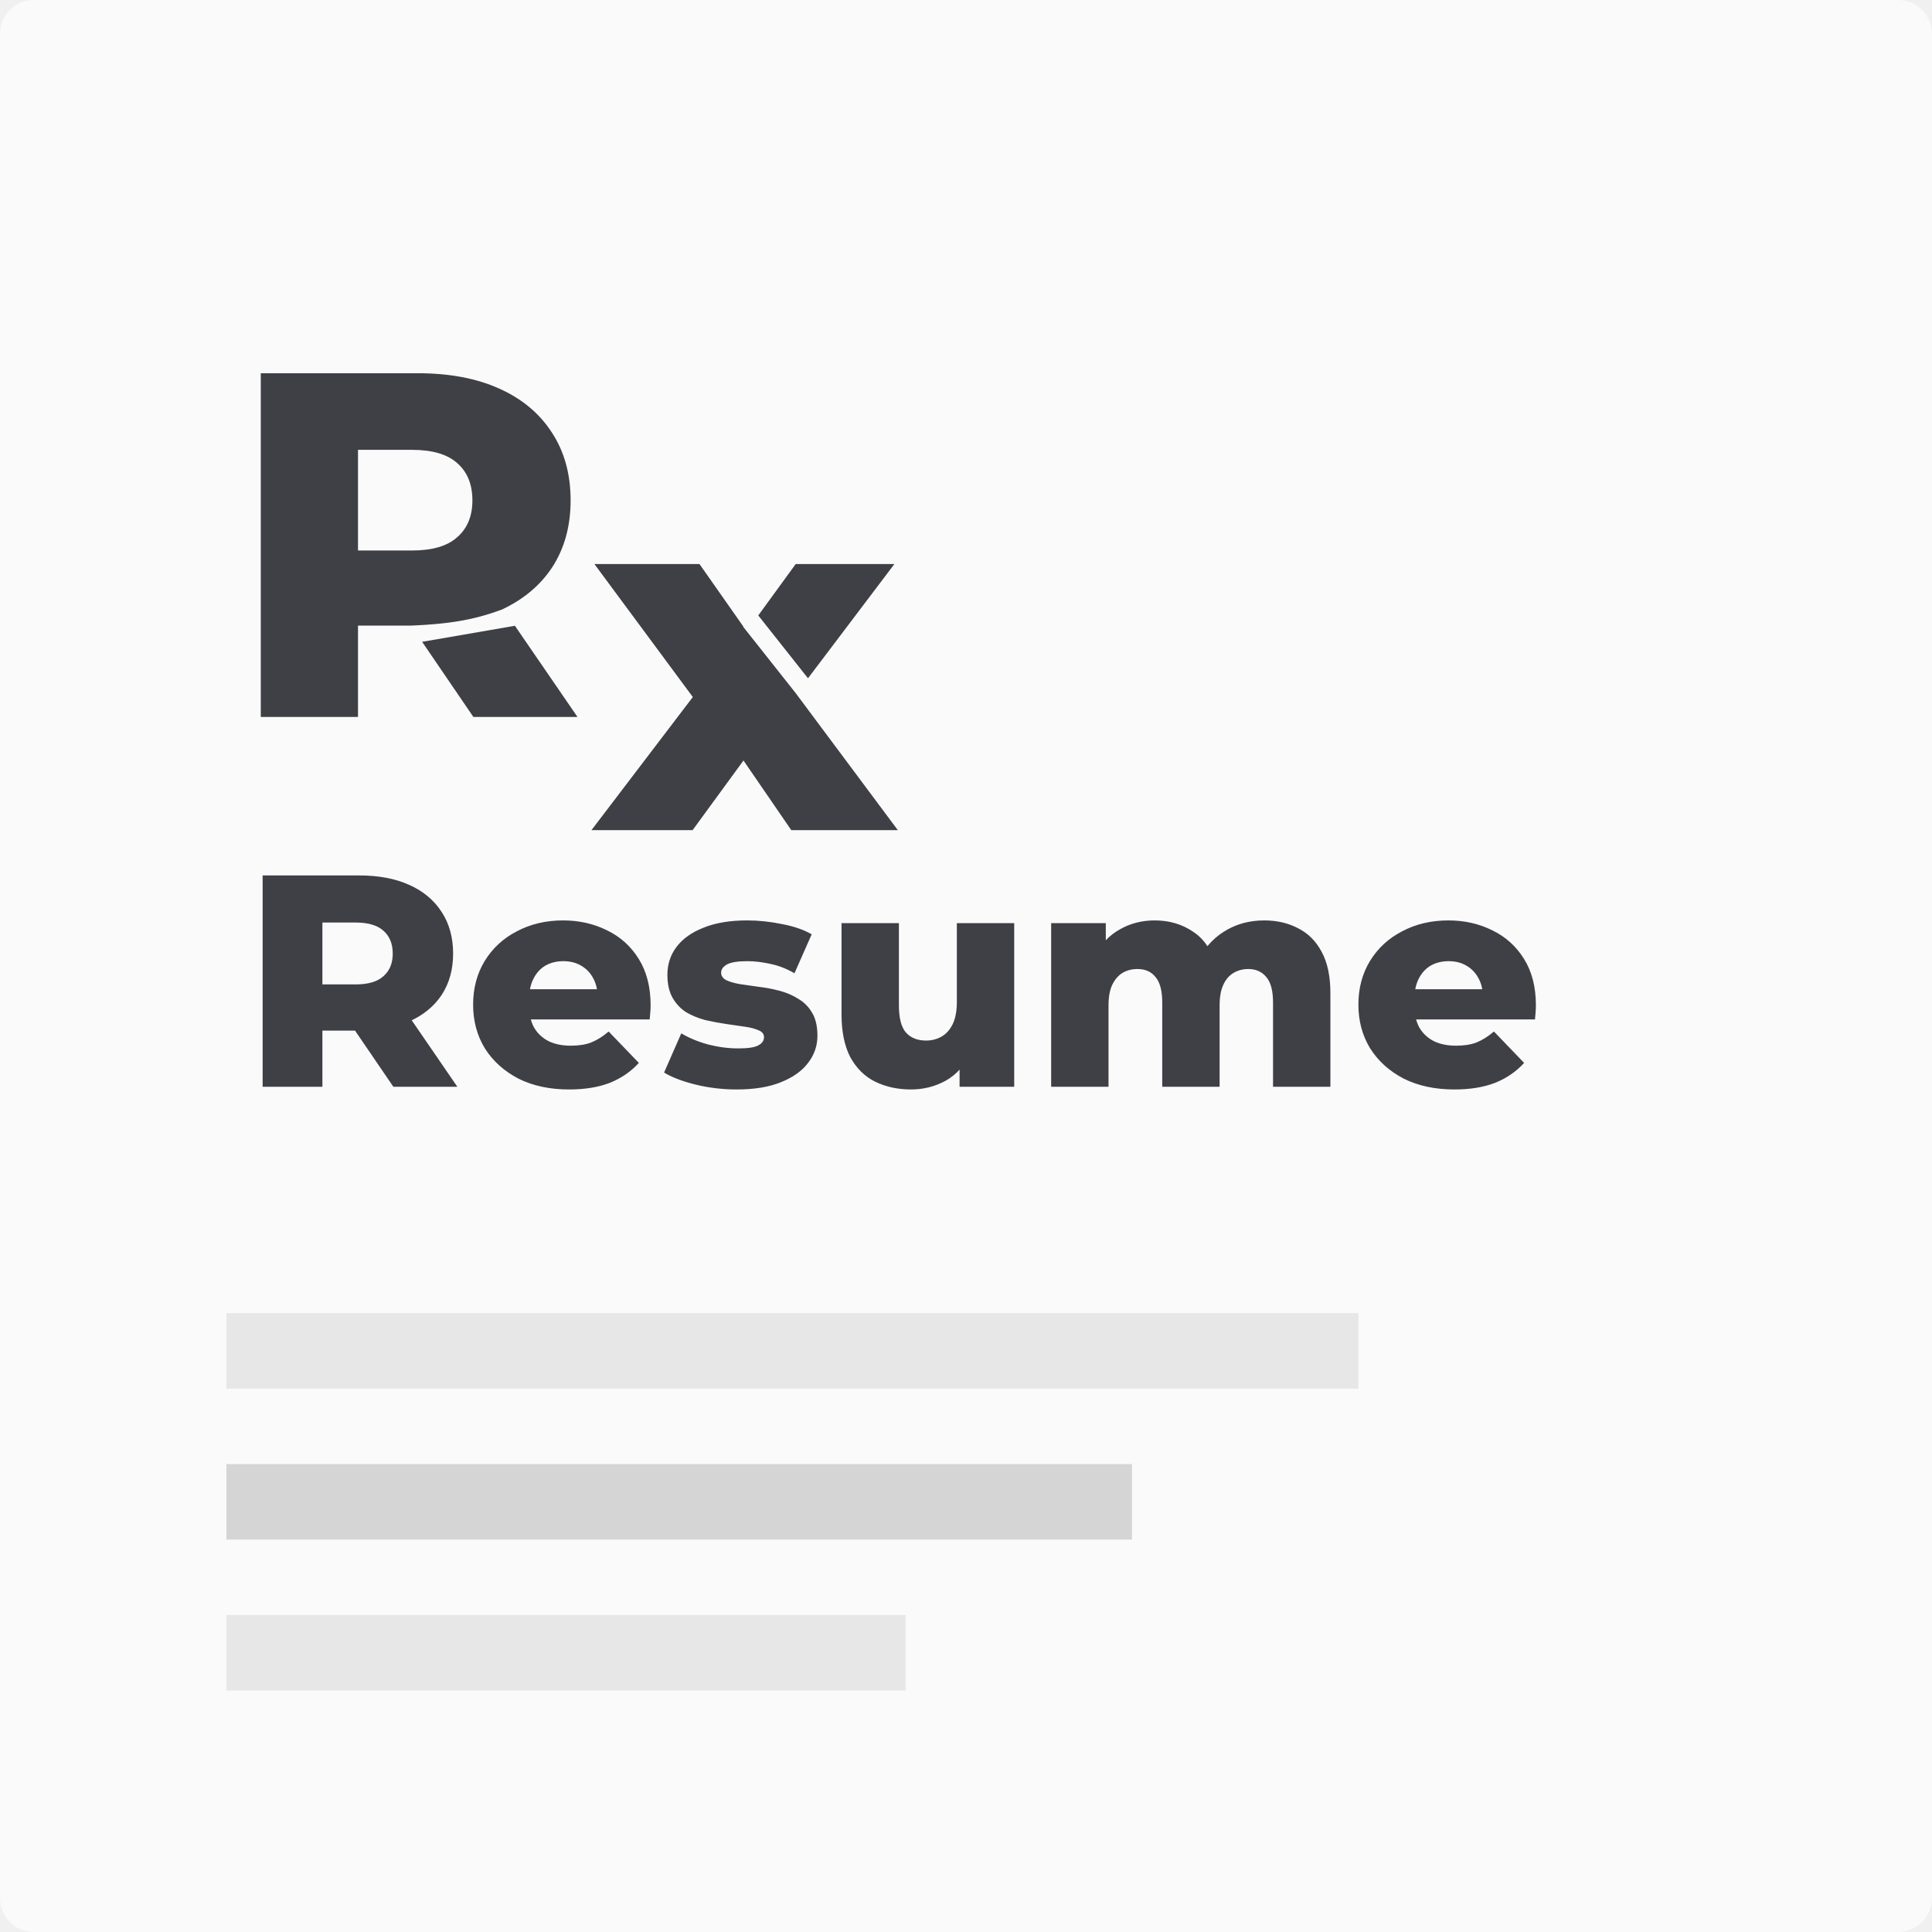
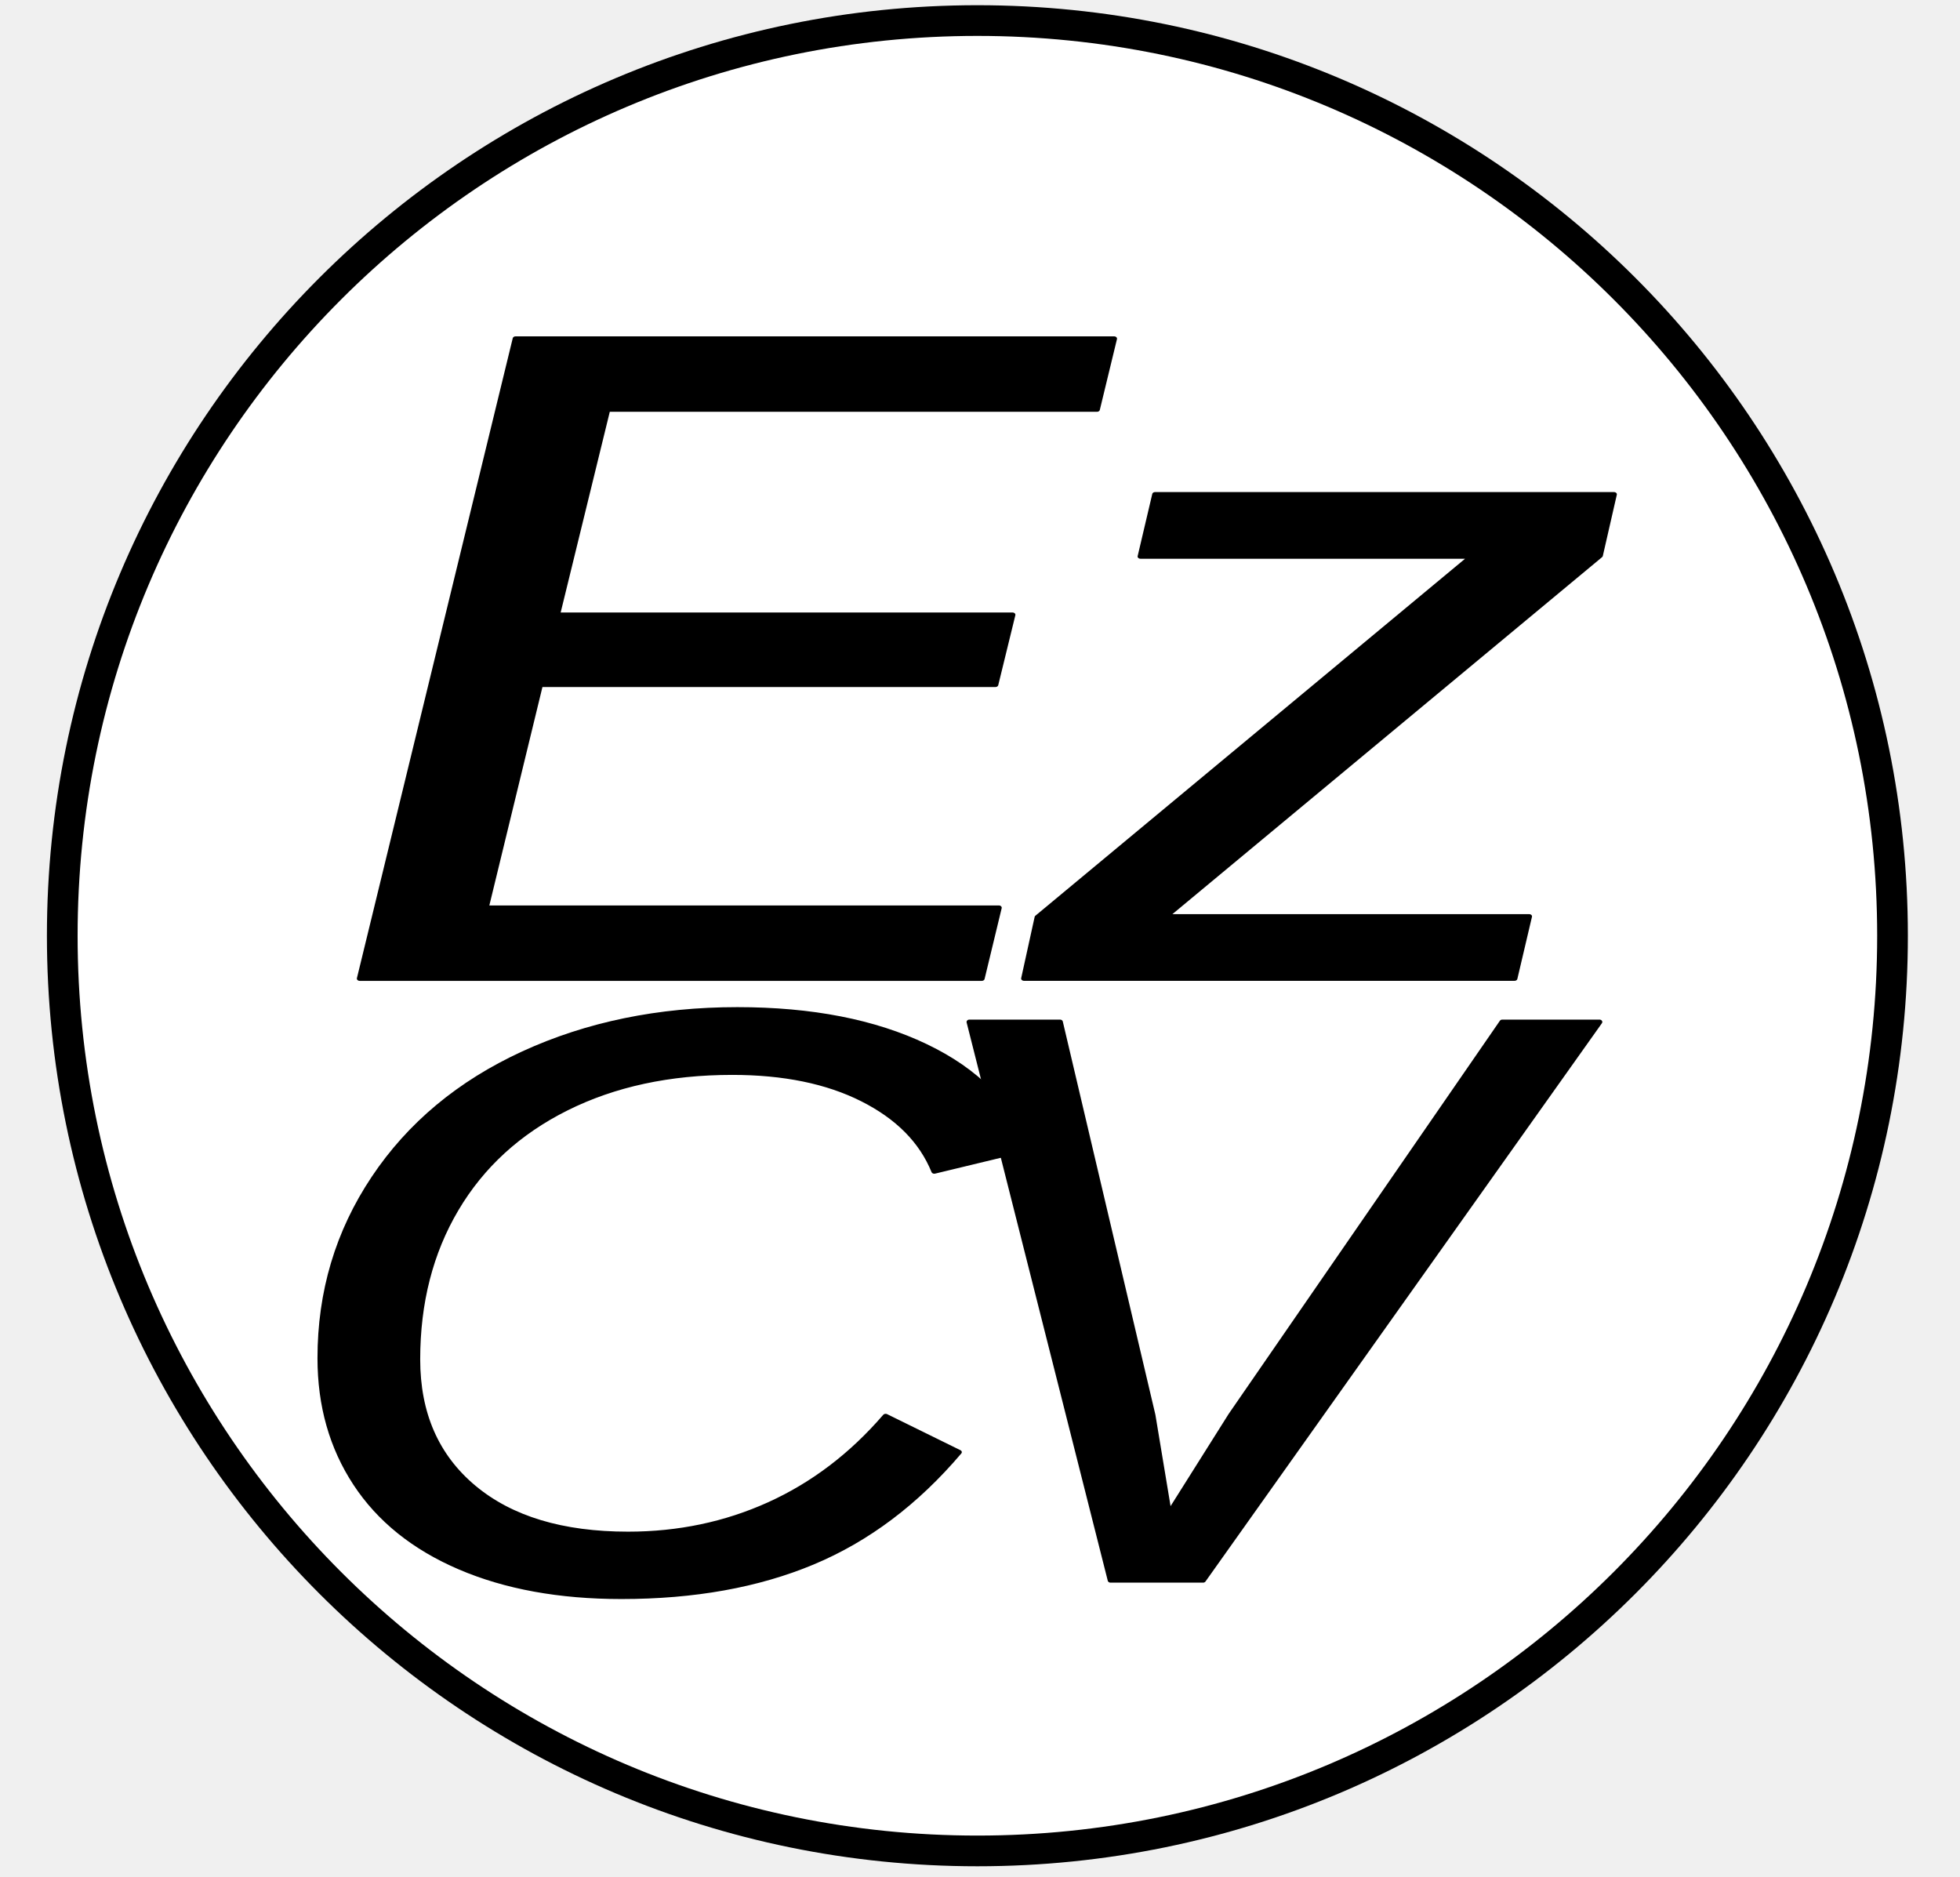
- <svg xmlns="http://www.w3.org/2000/svg" width="512" height="512" viewBox="0 0 512 512" fill="none">
-   <rect width="512" height="512" rx="9" fill="#FAFAFA" />
-   <path fill-rule="evenodd" clip-rule="evenodd" d="M183.603 184.722L156.74 220H183.545L197.032 201.54L209.701 220H237.938L211.008 183.874L211.012 183.868L210.859 183.675L205.927 177.444L197.894 167.294L197.882 167.31L197.693 167.041L196.926 166.072L196.982 166.027L185.367 149.472H157.52L183.603 184.722ZM200.948 163.099L214.127 179.749L237.027 149.472H210.872L200.948 163.099Z" fill="#3F3F46" />
-   <path fill-rule="evenodd" clip-rule="evenodd" d="M69.109 98.912V190H94.874V165.797H108.938L108.938 165.797C108.943 165.797 108.948 165.797 108.953 165.797C118.377 165.381 125.285 164.448 133.094 161.494C133.195 161.455 133.296 161.417 133.397 161.378L133.382 161.356C138.893 158.705 143.19 155.066 146.273 150.442C149.569 145.41 151.218 139.468 151.218 132.615C151.218 125.675 149.569 119.689 146.273 114.658C142.976 109.539 138.292 105.636 132.219 102.946C126.234 100.257 119.077 98.912 110.749 98.912H69.109ZM136.456 165.836L111.867 170.09L125.453 190H153.039L136.456 165.836ZM94.874 145.888H109.187C114.566 145.888 118.556 144.716 121.159 142.374C123.848 140.032 125.193 136.779 125.193 132.615C125.193 128.364 123.848 125.068 121.159 122.725C118.556 120.383 114.566 119.212 109.187 119.212H94.874V145.888Z" fill="#3F3F46" />
-   <path d="M69.6 288V232H95.2C100.32 232 104.72 232.827 108.4 234.48C112.133 236.133 115.013 238.533 117.04 241.68C119.067 244.773 120.08 248.453 120.08 252.72C120.08 256.933 119.067 260.587 117.04 263.68C115.013 266.72 112.133 269.067 108.4 270.72C104.72 272.32 100.32 273.12 95.2 273.12H78.4L85.44 266.48V288H69.6ZM104.24 288L90.32 267.6H107.2L121.2 288H104.24ZM85.44 268.16L78.4 260.88H94.24C97.547 260.88 100 260.16 101.6 258.72C103.253 257.28 104.08 255.28 104.08 252.72C104.08 250.107 103.253 248.08 101.6 246.64C100 245.2 97.547 244.48 94.24 244.48H78.4L85.44 237.2V268.16ZM150.819 288.72C145.699 288.72 141.219 287.76 137.379 285.84C133.592 283.867 130.632 281.2 128.499 277.84C126.419 274.427 125.379 270.56 125.379 266.24C125.379 261.92 126.392 258.08 128.419 254.72C130.499 251.307 133.352 248.667 136.979 246.8C140.605 244.88 144.685 243.92 149.219 243.92C153.485 243.92 157.379 244.8 160.899 246.56C164.419 248.267 167.219 250.8 169.299 254.16C171.379 257.52 172.419 261.6 172.419 266.4C172.419 266.933 172.392 267.547 172.339 268.24C172.285 268.933 172.232 269.573 172.179 270.16H137.859V262.16H164.099L158.339 264.4C158.392 262.427 158.019 260.72 157.219 259.28C156.472 257.84 155.405 256.72 154.019 255.92C152.685 255.12 151.112 254.72 149.299 254.72C147.485 254.72 145.885 255.12 144.499 255.92C143.165 256.72 142.125 257.867 141.379 259.36C140.632 260.8 140.259 262.507 140.259 264.48V266.8C140.259 268.933 140.685 270.773 141.539 272.32C142.445 273.867 143.725 275.067 145.379 275.92C147.032 276.72 149.005 277.12 151.299 277.12C153.432 277.12 155.245 276.827 156.739 276.24C158.285 275.6 159.805 274.64 161.299 273.36L169.299 281.68C167.219 283.973 164.659 285.733 161.619 286.96C158.579 288.133 154.979 288.72 150.819 288.72ZM195.187 288.72C191.507 288.72 187.907 288.293 184.387 287.44C180.92 286.587 178.12 285.52 175.987 284.24L180.547 273.84C182.574 275.067 184.947 276.053 187.667 276.8C190.387 277.493 193.054 277.84 195.667 277.84C198.227 277.84 199.987 277.573 200.947 277.04C201.96 276.507 202.467 275.787 202.467 274.88C202.467 274.027 201.987 273.413 201.027 273.04C200.12 272.613 198.894 272.293 197.347 272.08C195.854 271.867 194.2 271.627 192.387 271.36C190.574 271.093 188.734 270.747 186.867 270.32C185.054 269.84 183.374 269.147 181.827 268.24C180.334 267.28 179.134 266 178.227 264.4C177.32 262.8 176.867 260.773 176.867 258.32C176.867 255.547 177.667 253.093 179.267 250.96C180.92 248.773 183.32 247.067 186.467 245.84C189.614 244.56 193.454 243.92 197.987 243.92C201.027 243.92 204.094 244.24 207.187 244.88C210.334 245.467 212.974 246.373 215.107 247.6L210.547 257.92C208.414 256.693 206.28 255.867 204.147 255.44C202.014 254.96 199.987 254.72 198.067 254.72C195.507 254.72 193.694 255.013 192.627 255.6C191.614 256.187 191.107 256.907 191.107 257.76C191.107 258.613 191.56 259.28 192.467 259.76C193.374 260.187 194.574 260.533 196.067 260.8C197.614 261.013 199.294 261.253 201.107 261.52C202.92 261.733 204.734 262.08 206.547 262.56C208.414 263.04 210.094 263.76 211.587 264.72C213.134 265.627 214.36 266.88 215.267 268.48C216.174 270.027 216.627 272.027 216.627 274.48C216.627 277.147 215.8 279.547 214.147 281.68C212.547 283.813 210.147 285.52 206.947 286.8C203.8 288.08 199.88 288.72 195.187 288.72ZM241.417 288.72C237.897 288.72 234.724 288.027 231.897 286.64C229.124 285.253 226.937 283.093 225.337 280.16C223.79 277.173 223.017 273.413 223.017 268.88V244.64H238.217V266.4C238.217 269.76 238.83 272.16 240.057 273.6C241.337 275.04 243.124 275.76 245.417 275.76C246.91 275.76 248.27 275.413 249.497 274.72C250.724 274.027 251.71 272.933 252.457 271.44C253.204 269.893 253.577 267.92 253.577 265.52V244.64H268.777V288H254.297V275.76L257.097 279.2C255.604 282.4 253.444 284.8 250.617 286.4C247.79 287.947 244.724 288.72 241.417 288.72ZM335.048 243.92C338.408 243.92 341.394 244.613 344.008 246C346.674 247.333 348.754 249.413 350.248 252.24C351.794 255.067 352.568 258.72 352.568 263.2V288H337.368V265.68C337.368 262.587 336.781 260.347 335.608 258.96C334.434 257.52 332.834 256.8 330.808 256.8C329.368 256.8 328.061 257.147 326.888 257.84C325.714 258.533 324.808 259.6 324.168 261.04C323.528 262.427 323.208 264.24 323.208 266.48V288H308.008V265.68C308.008 262.587 307.421 260.347 306.248 258.96C305.128 257.52 303.528 256.8 301.448 256.8C299.954 256.8 298.621 257.147 297.448 257.84C296.328 258.533 295.421 259.6 294.728 261.04C294.088 262.427 293.768 264.24 293.768 266.48V288H278.568V244.64H293.048V256.72L290.168 253.28C291.768 250.187 293.954 247.867 296.728 246.32C299.501 244.72 302.594 243.92 306.008 243.92C309.901 243.92 313.314 244.933 316.248 246.96C319.234 248.933 321.234 252.027 322.248 256.24L317.288 255.2C318.834 251.68 321.154 248.933 324.248 246.96C327.394 244.933 330.994 243.92 335.048 243.92ZM385.428 288.72C380.308 288.72 375.828 287.76 371.988 285.84C368.201 283.867 365.241 281.2 363.108 277.84C361.028 274.427 359.988 270.56 359.988 266.24C359.988 261.92 361.001 258.08 363.028 254.72C365.108 251.307 367.961 248.667 371.588 246.8C375.215 244.88 379.295 243.92 383.828 243.92C388.095 243.92 391.988 244.8 395.508 246.56C399.028 248.267 401.828 250.8 403.908 254.16C405.988 257.52 407.028 261.6 407.028 266.4C407.028 266.933 407.001 267.547 406.948 268.24C406.895 268.933 406.841 269.573 406.788 270.16H372.468V262.16H398.708L392.948 264.4C393.001 262.427 392.628 260.72 391.828 259.28C391.081 257.84 390.015 256.72 388.628 255.92C387.295 255.12 385.721 254.72 383.908 254.72C382.095 254.72 380.495 255.12 379.108 255.92C377.775 256.72 376.735 257.867 375.988 259.36C375.241 260.8 374.868 262.507 374.868 264.48V266.8C374.868 268.933 375.295 270.773 376.148 272.32C377.055 273.867 378.335 275.067 379.988 275.92C381.641 276.72 383.615 277.12 385.908 277.12C388.041 277.12 389.855 276.827 391.348 276.24C392.895 275.6 394.415 274.64 395.908 273.36L403.908 281.68C401.828 283.973 399.268 285.733 396.228 286.96C393.188 288.133 389.588 288.72 385.428 288.72Z" fill="#3F3F46" />
-   <line opacity="0.1" x1="60" y1="358" x2="360" y2="358" stroke="#3F3F46" stroke-width="20" stroke-miterlimit="16" />
-   <line opacity="0.2" x1="60" y1="398" x2="300" y2="398" stroke="#3F3F46" stroke-width="20" stroke-miterlimit="16" />
-   <line opacity="0.1" x1="60" y1="438" x2="240" y2="438" stroke="#3F3F46" stroke-width="20" stroke-miterlimit="16" />
+ <svg xmlns="http://www.w3.org/2000/svg" width="100%" height="100%" viewBox="0 0 376 360" version="1.1" xml:space="preserve" style="fill-rule:evenodd;clip-rule:evenodd;stroke-linejoin:round;stroke-miterlimit:2;">
+   <g transform="matrix(0.736082,0,0,0.736082,-105.093,-38.7485)">
+     <g transform="matrix(0.789902,0,0,0.789902,53.8925,24.7736)">
+       <circle cx="435" cy="344" r="307" />
+     </g>
+     <g transform="matrix(0.763844,0,0,0.763844,65.228,33.7378)">
+       <circle cx="435" cy="344" r="307" style="fill:white;" />
+     </g>
+     <g transform="matrix(0.80873,0,0,0.685418,226.652,247.873)">
+       <text x="182px" y="316px" style="font-family:'Arial-ItalicMT', 'Arial', sans-serif;font-style:italic;font-size:308.526px;stroke:black;stroke-width:1.81px;">V</text>
+     </g>
+     <g transform="matrix(0.887351,0,0,0.700703,49.6585,245.227)">
+       <text x="182px" y="316px" style="font-family:'Arial-ItalicMT', 'Arial', sans-serif;font-style:italic;font-size:308.526px;stroke:black;stroke-width:1.7px;">C</text>
+     </g>
+     <g transform="matrix(1.01233,0,0,0.774253,227.254,62.9996)">
+       <text x="182px" y="316px" style="font-family:'Arial-ItalicMT', 'Arial', sans-serif;font-style:italic;font-size:308.526px;stroke:black;stroke-width:1.51px;">z</text>
+     </g>
+     <g transform="matrix(0.987153,0,0,0.785661,47.5028,59.3945)">
+       <text x="182px" y="316px" style="font-family:'Arial-ItalicMT', 'Arial', sans-serif;font-style:italic;font-size:308.526px;stroke:black;stroke-width:1.52px;">E</text>
+     </g>
+   </g>
</svg>
